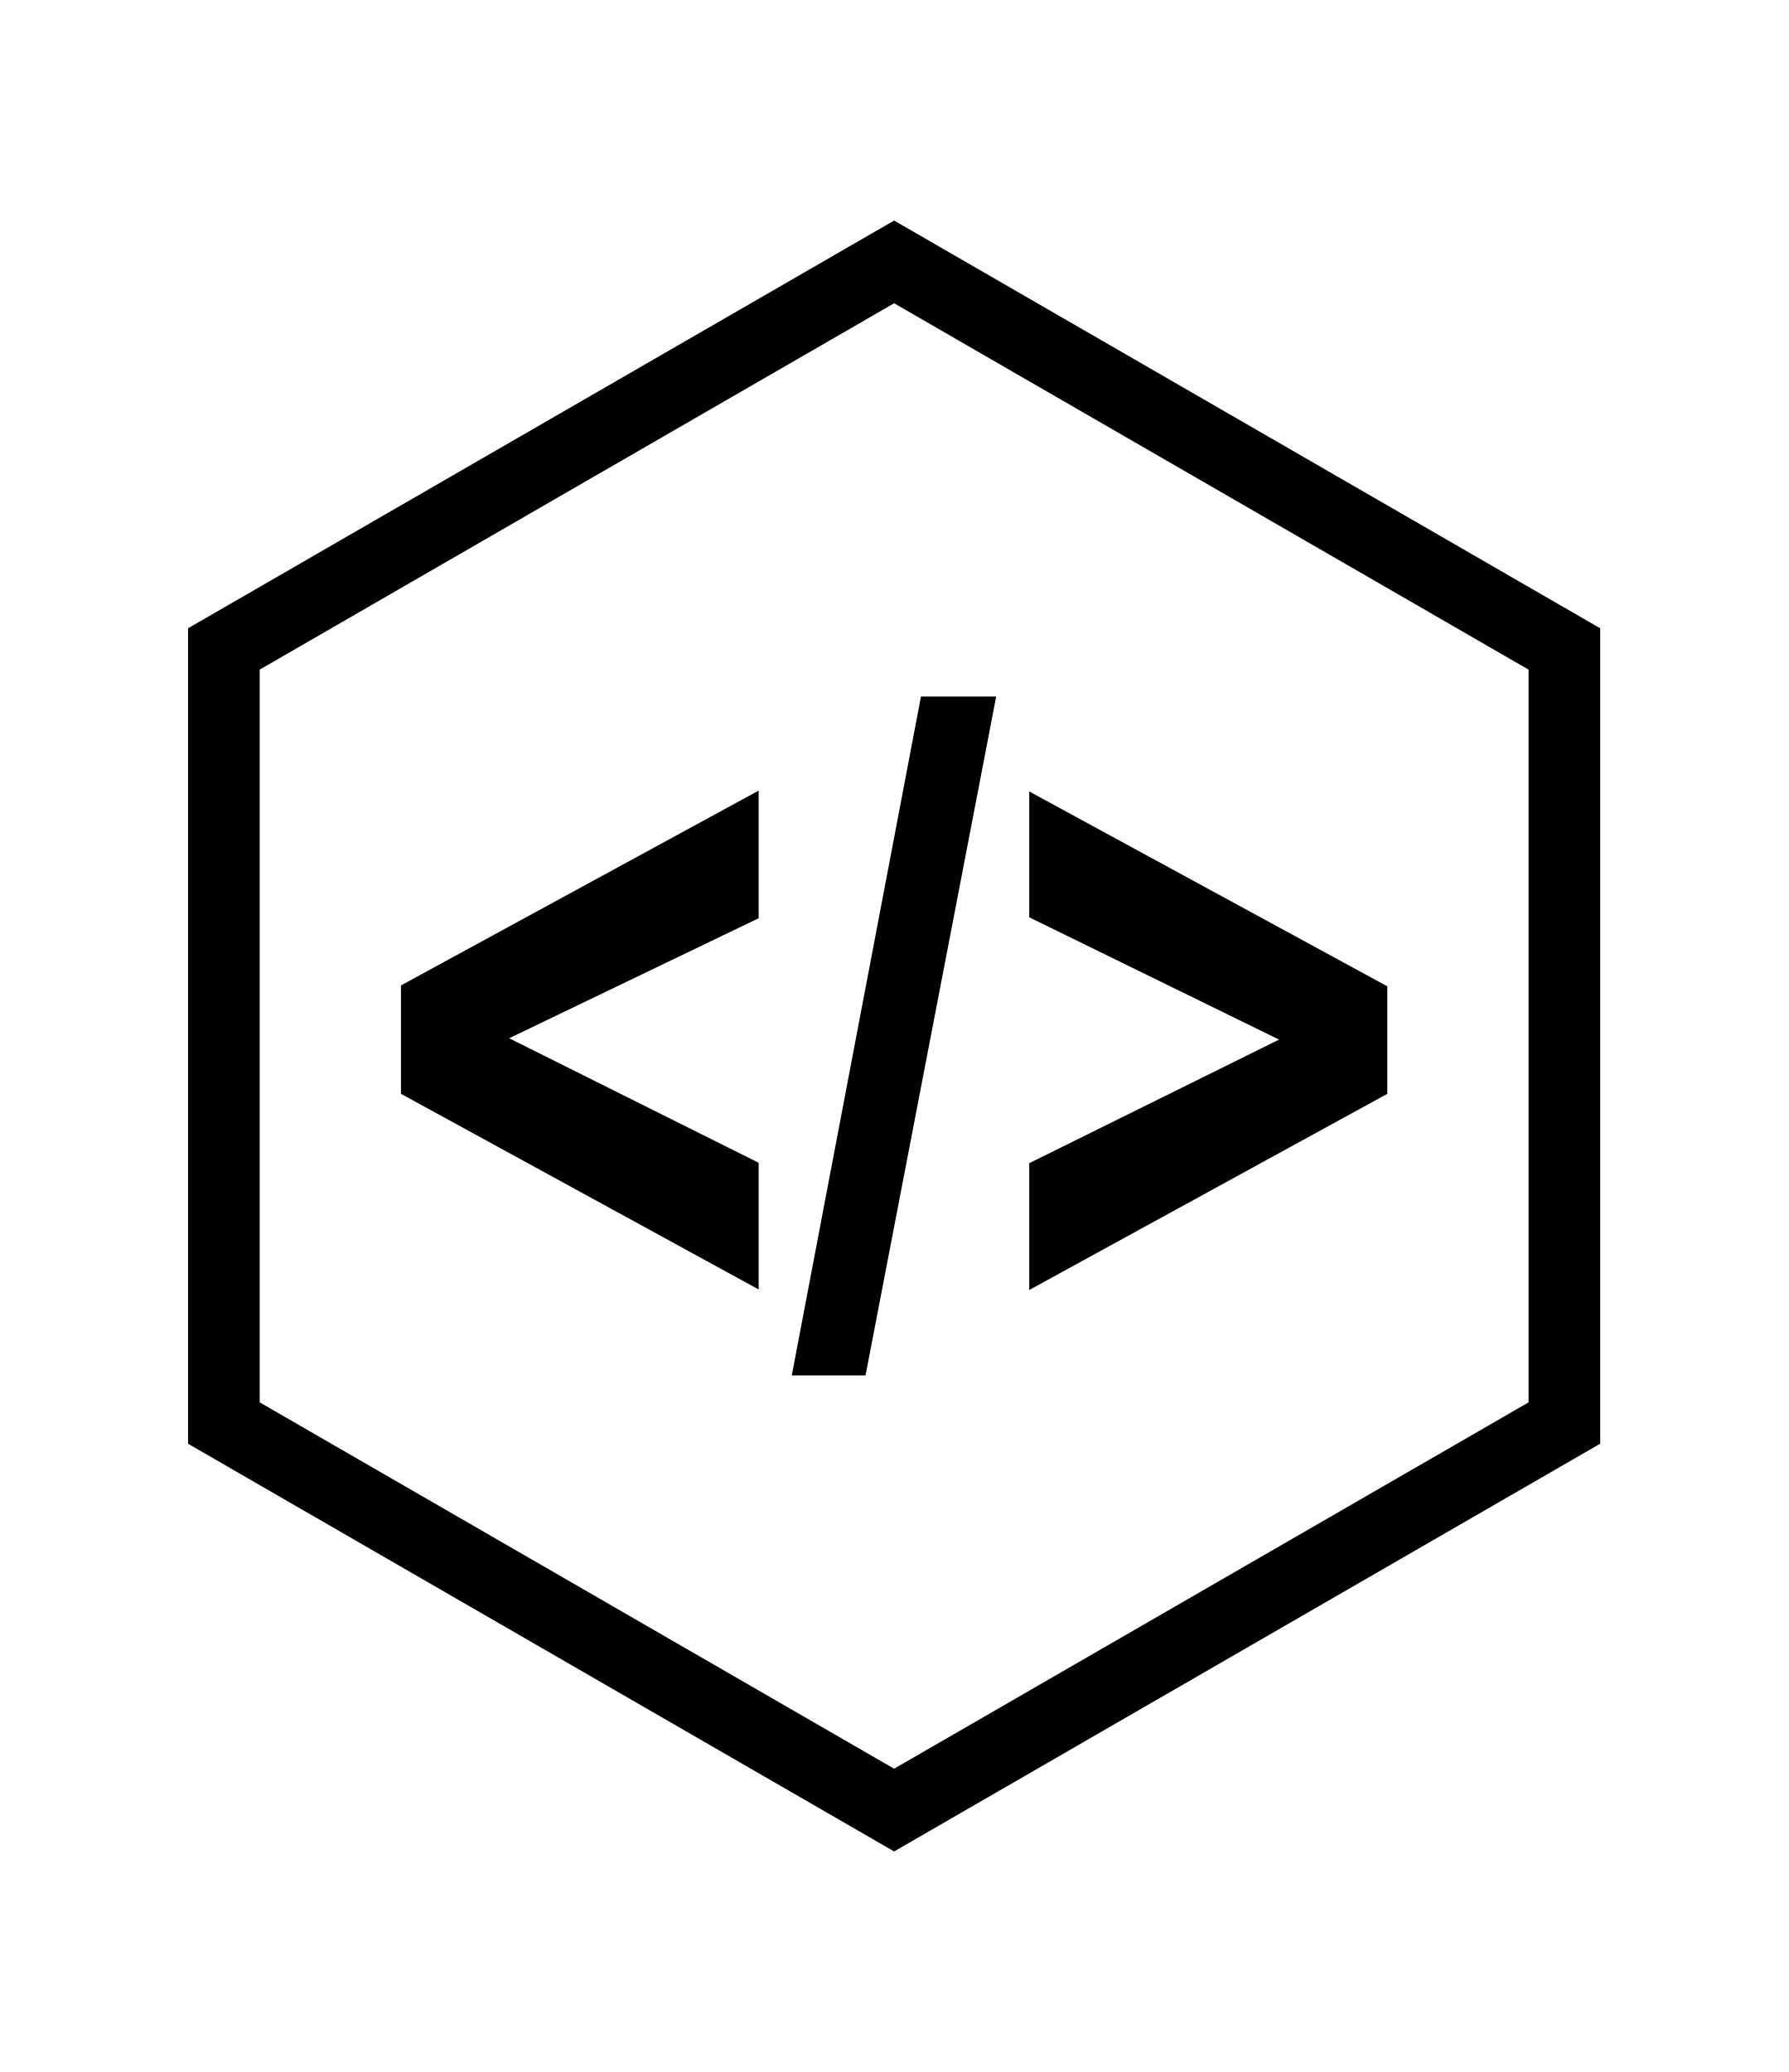
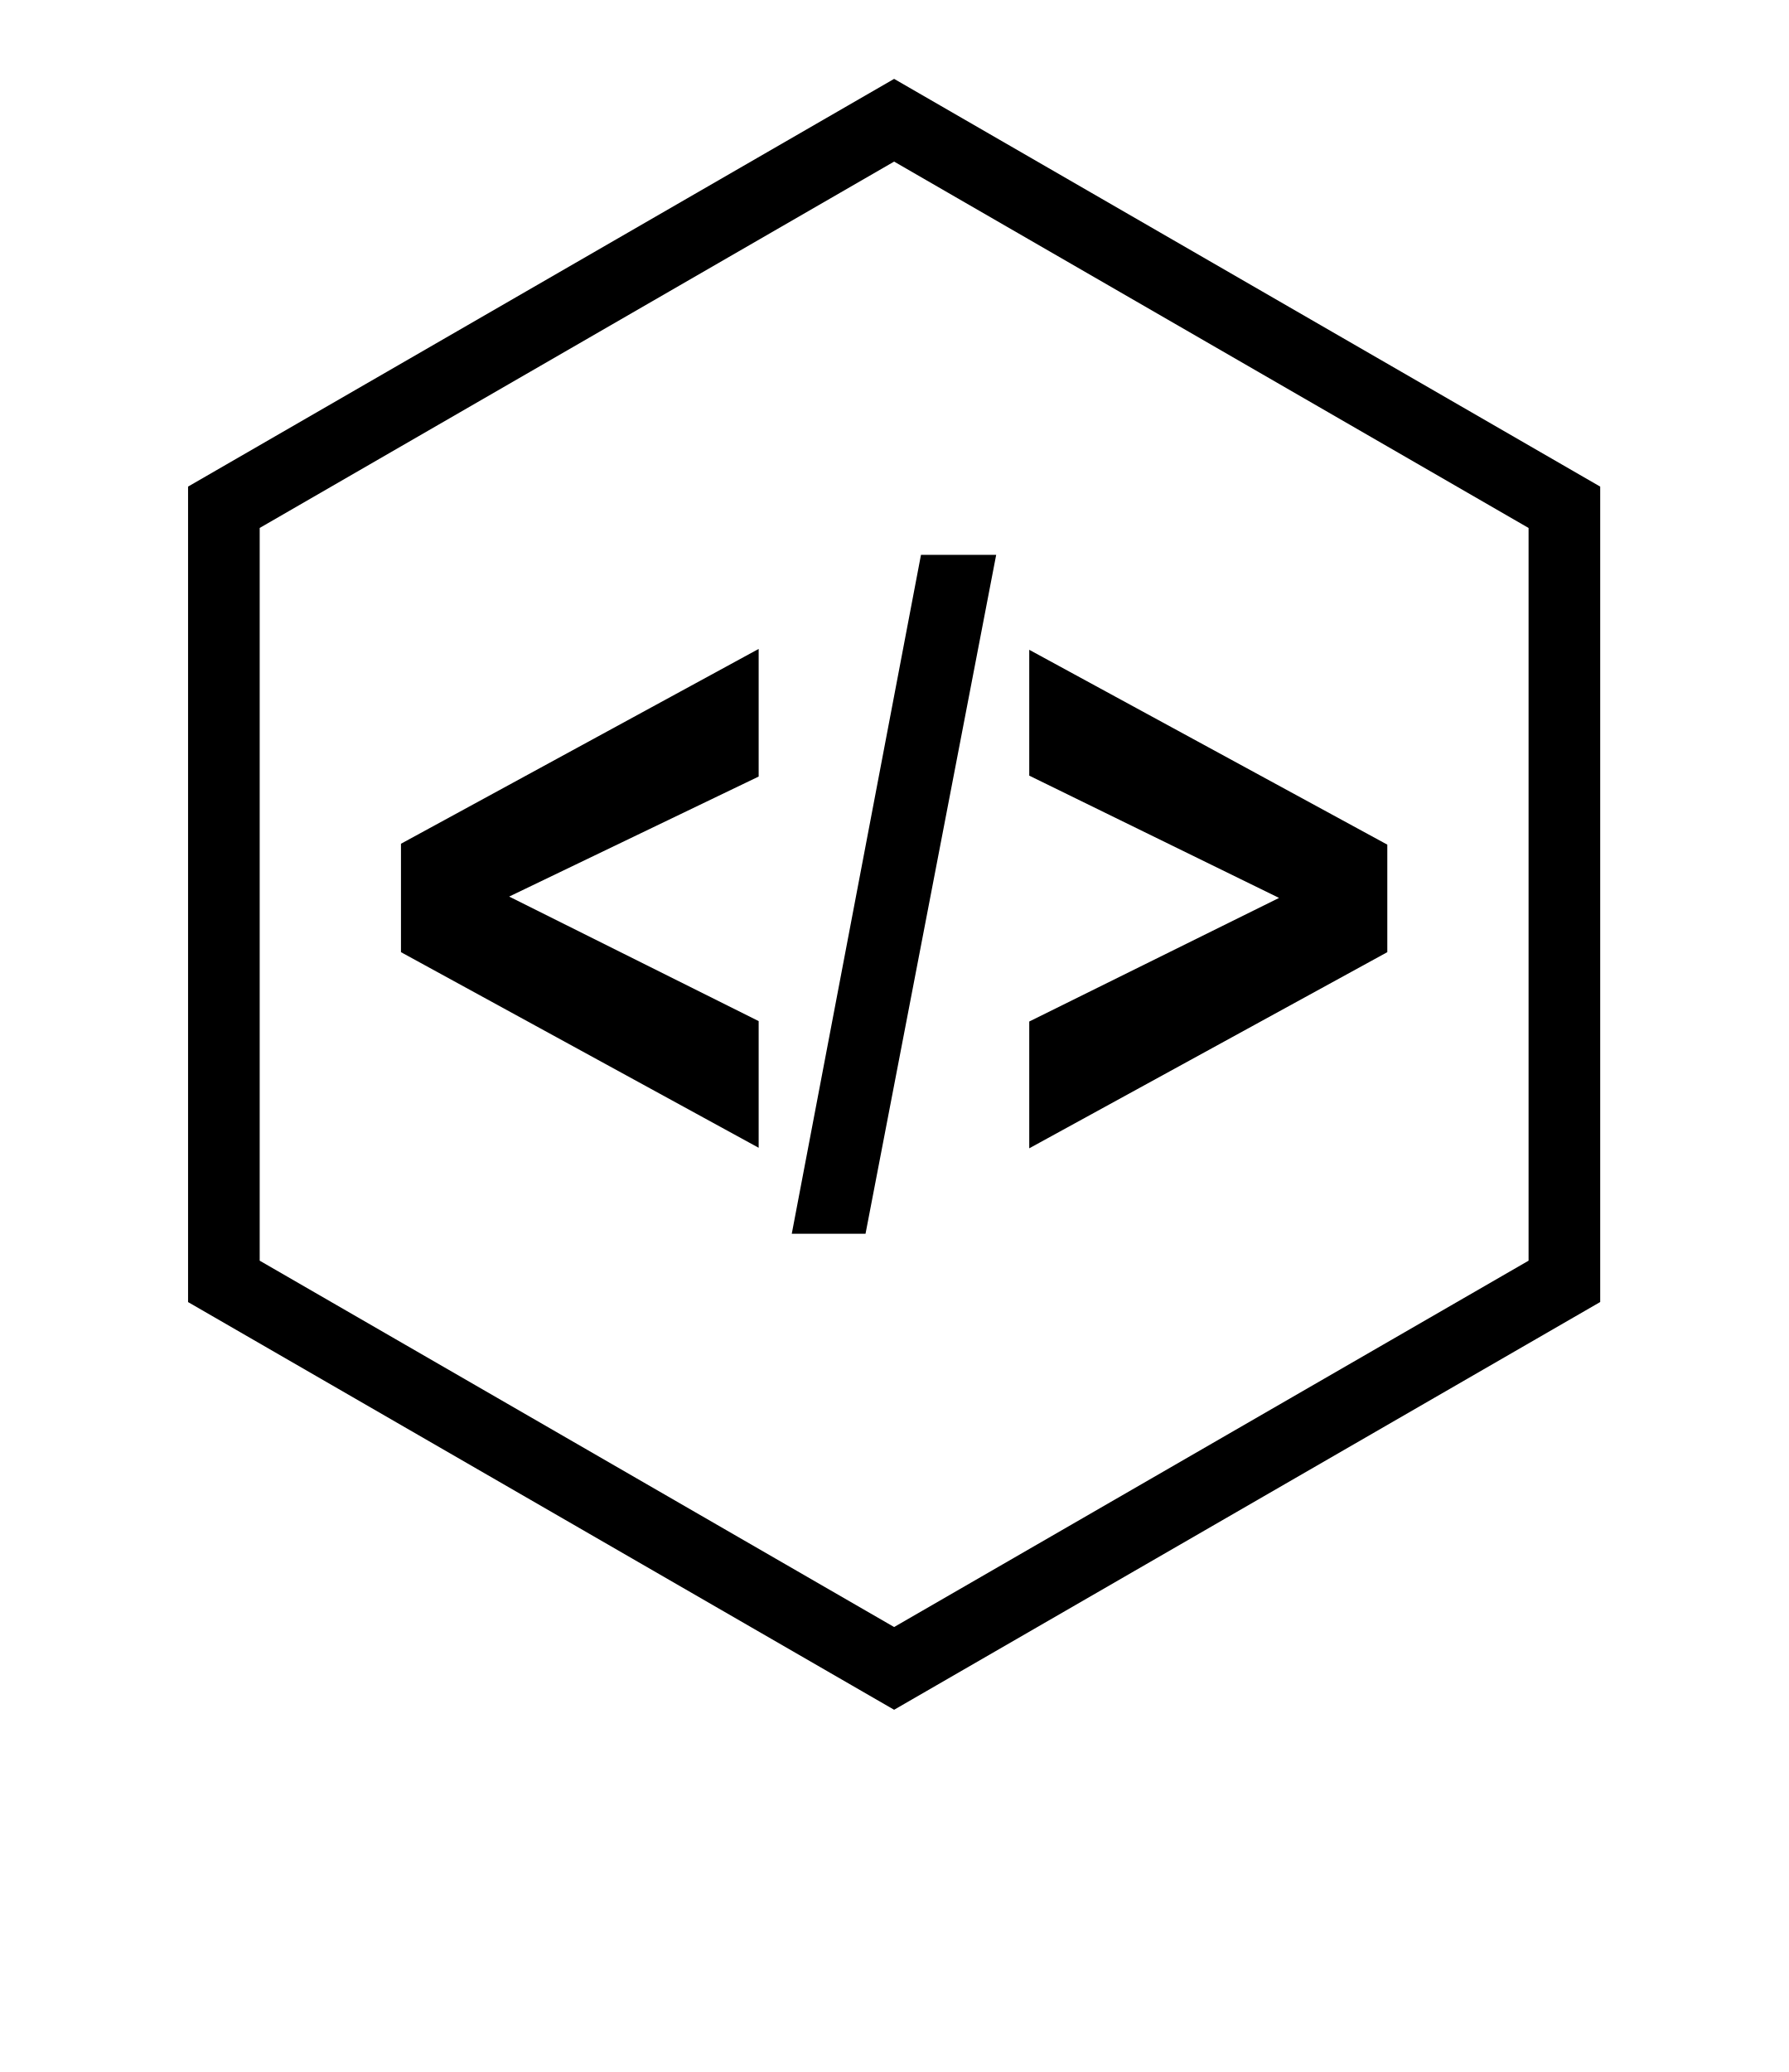
<svg xmlns="http://www.w3.org/2000/svg" version="1.1">
  <use href="#logo" />
-   <symbol id="logo" viewBox="0 0 90 90">
+   <symbol id="logo" viewBox="0 0 90 90" preserveAspectRatio="xMinYMin meet">
    <polygon points="38.182,57.753 20.18,47.91 20.18,42.455 38.182,32.652 38.182,39.074 25.625,45.113 38.182,51.379 " />
    <polygon points="39.848,62.08 46.351,27.918 50.136,27.918 43.56,62.08 " />
    <polygon points="51.8,57.78 51.8,51.4 64.372,45.181 51.8,39.028 51.8,32.696 69.82,42.5 69.82,47.91 " />
    <path d="M44.999,86.031L9.465,65.517V24.484L44.999,3.969l35.536,20.516v41.029L44.999,86.031L44.999,86.031z M13.07,63.434  l31.929,18.434L76.93,63.434V26.566L44.999,8.131L13.07,26.565V63.434L13.07,63.434z" />
  </symbol>
</svg>
